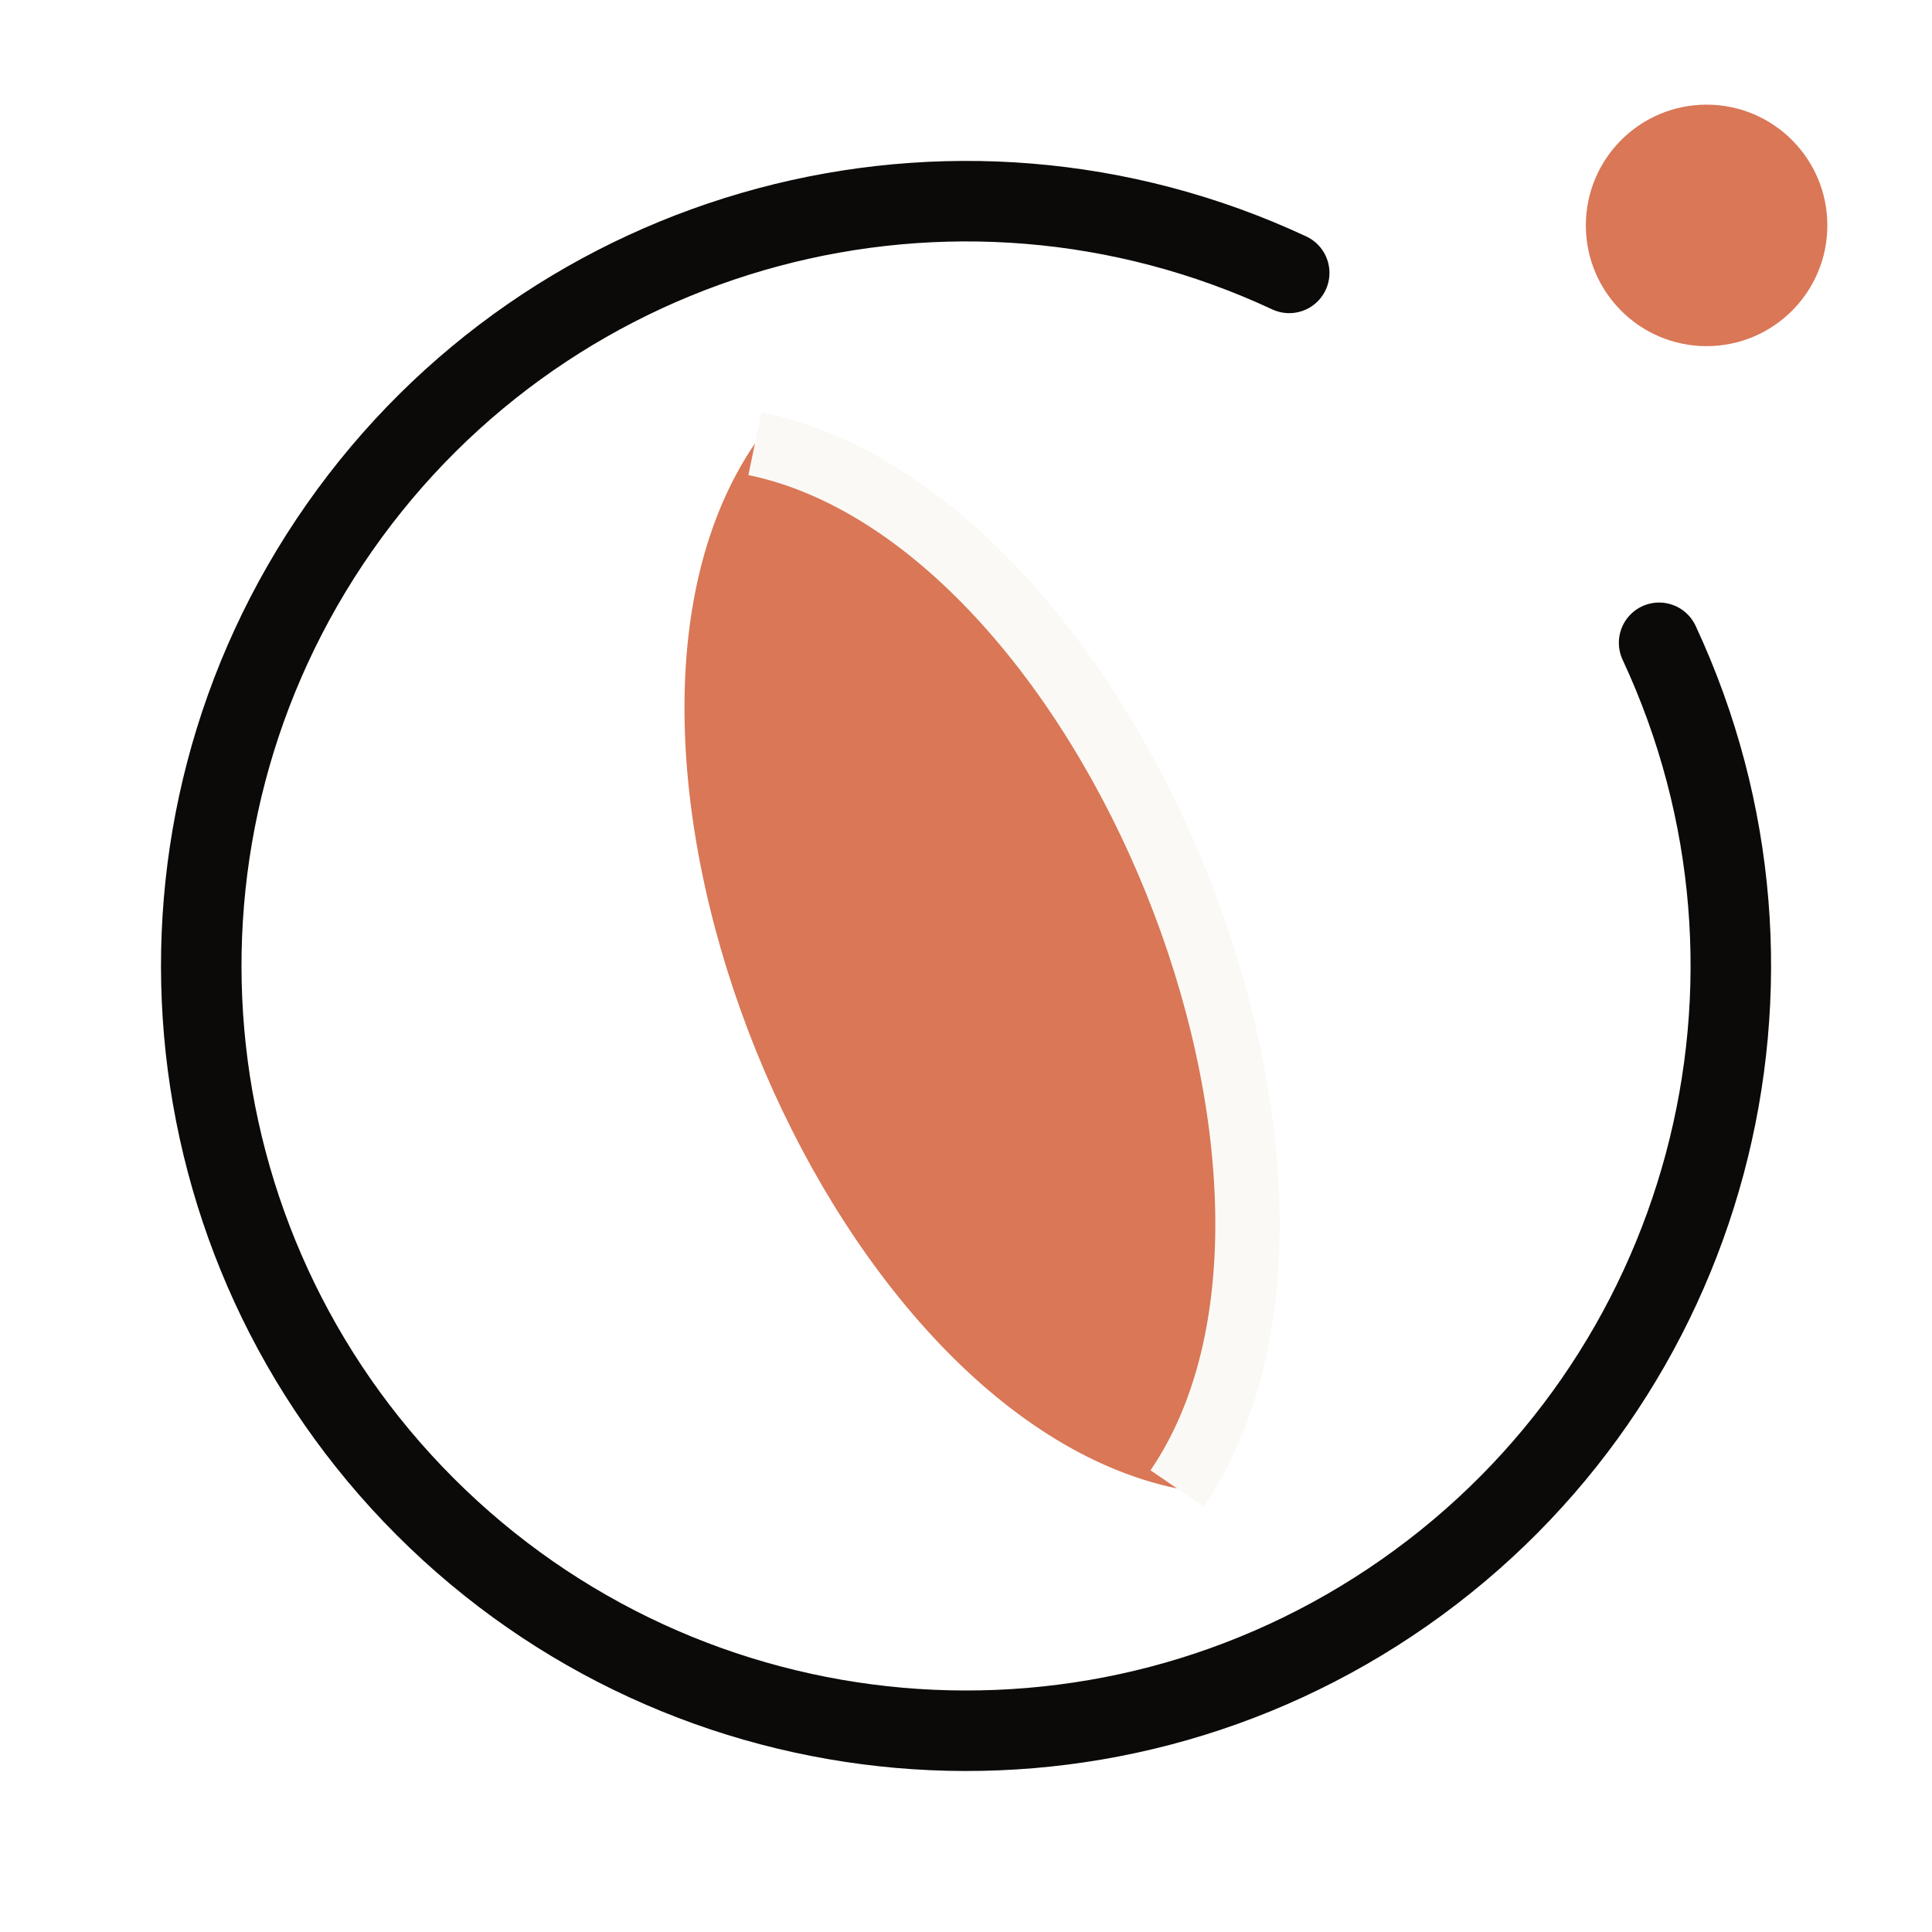
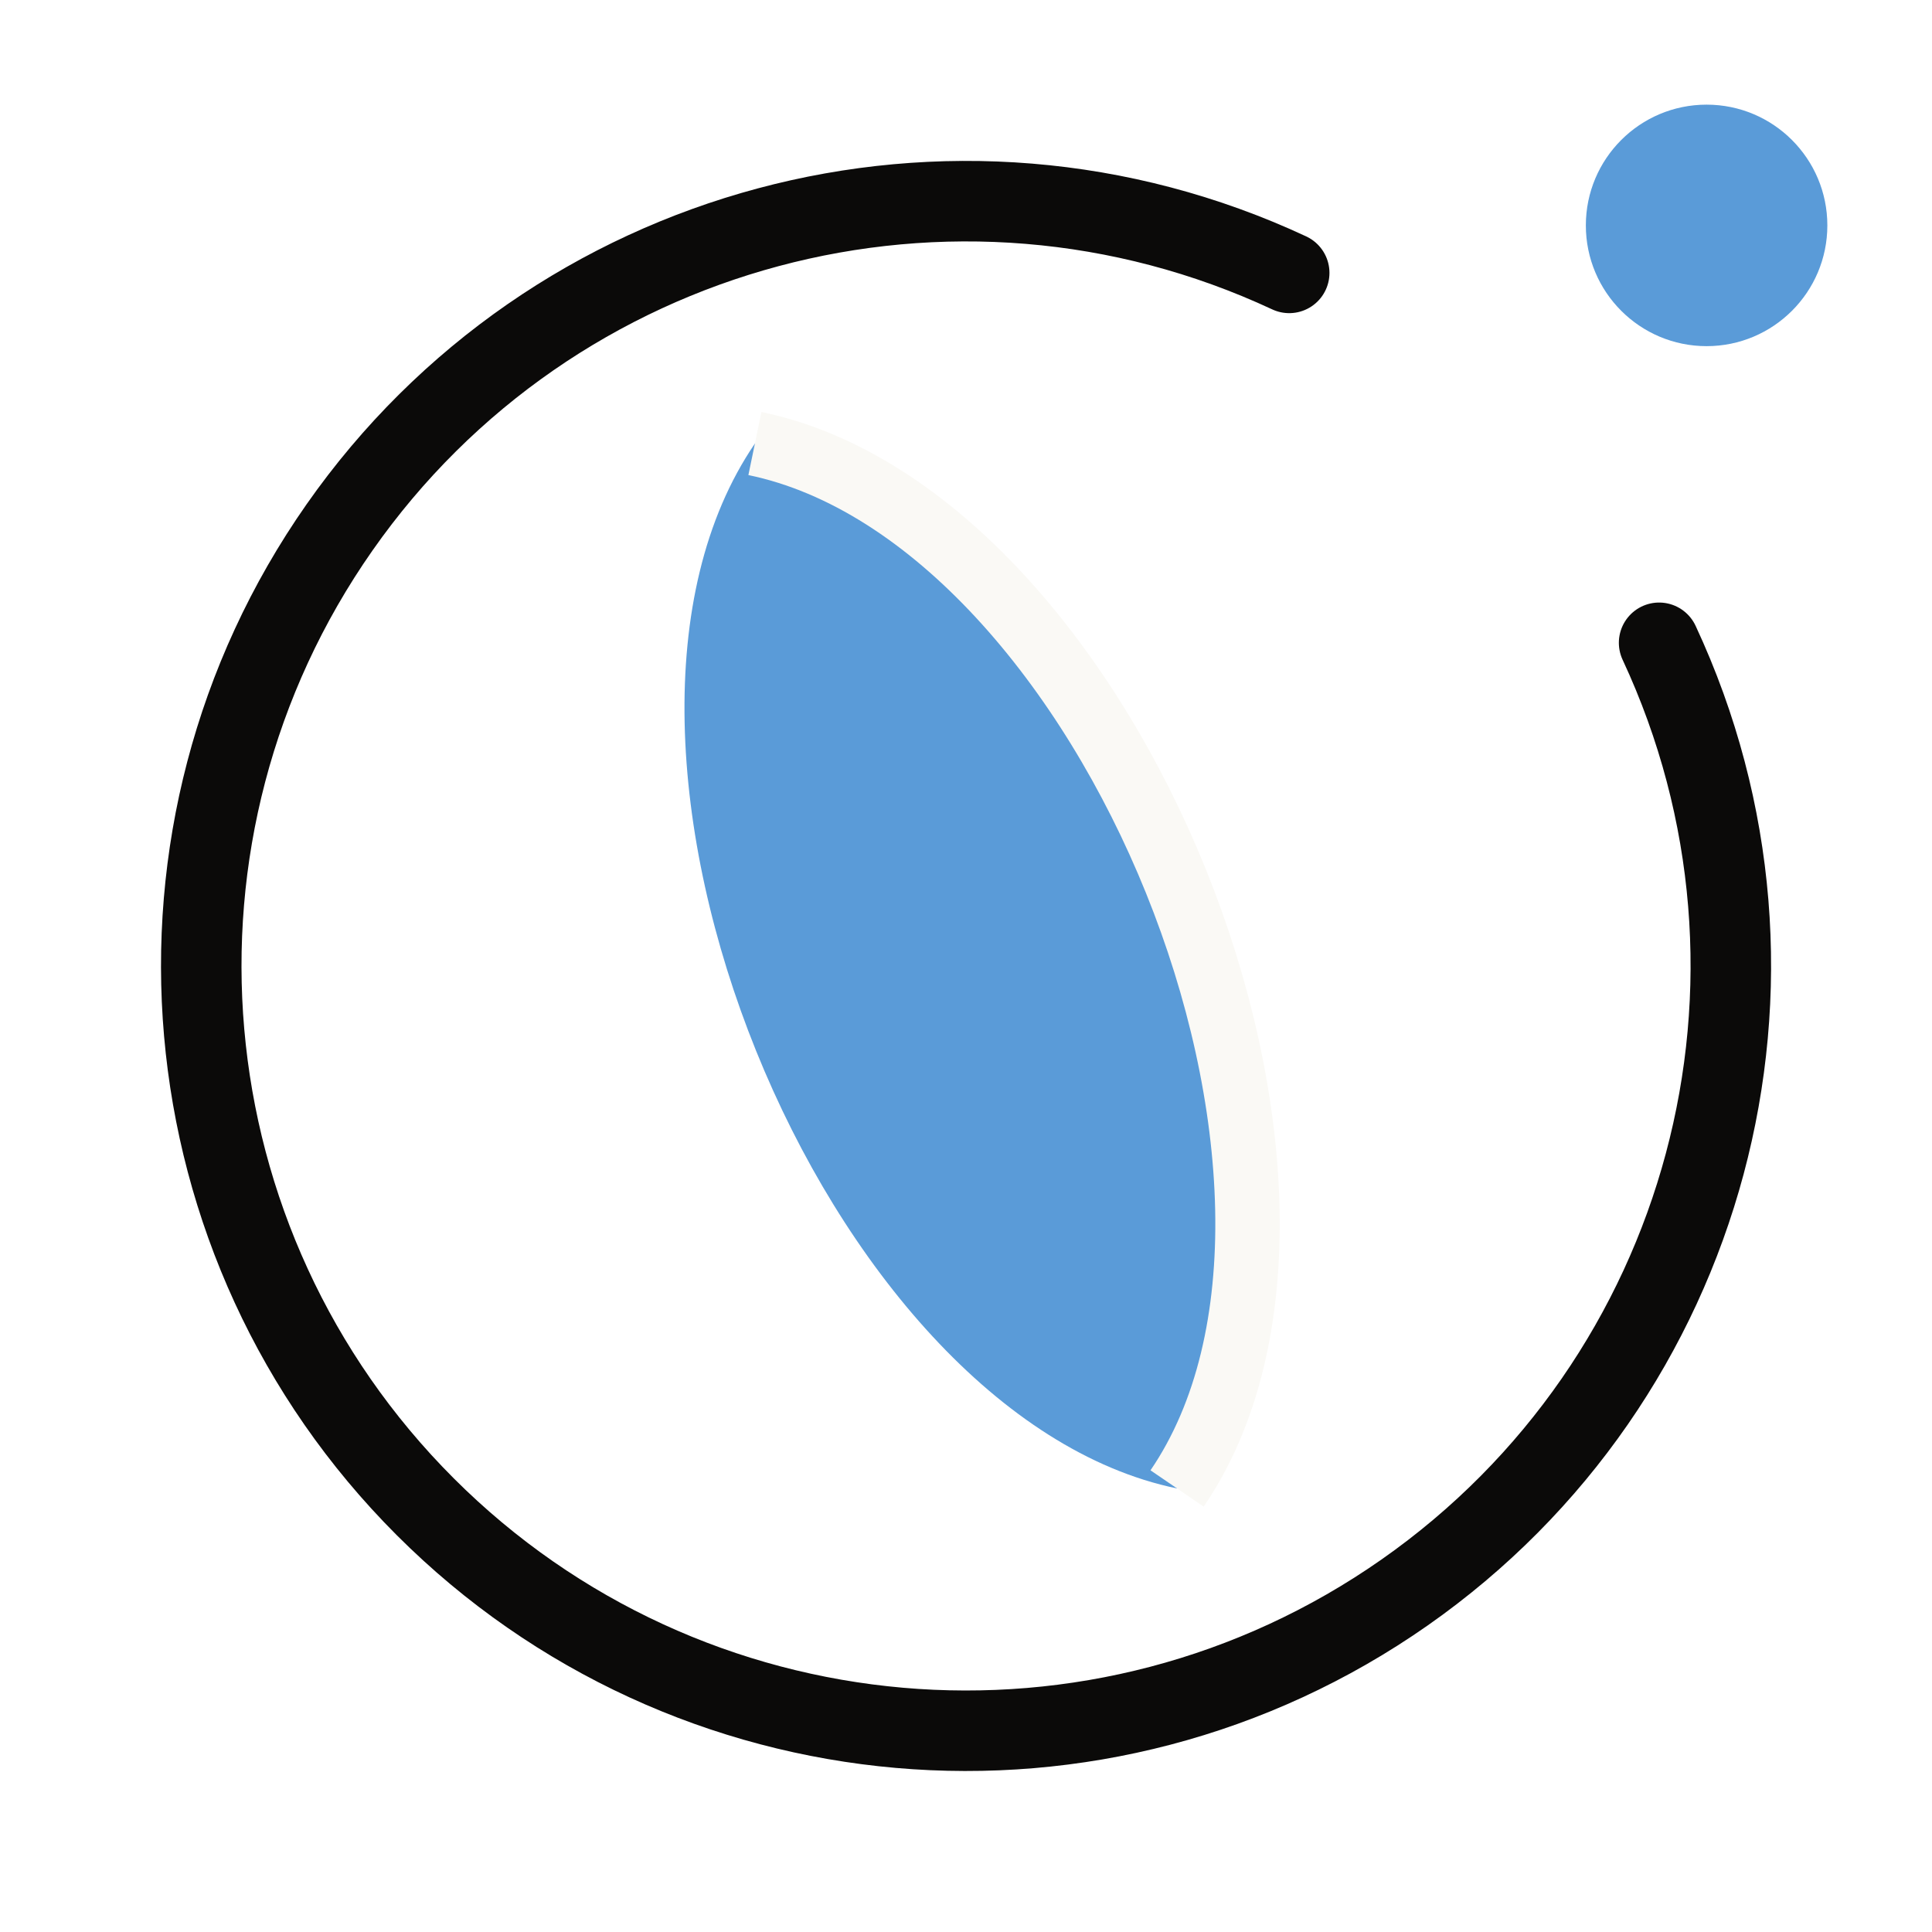
<svg xmlns="http://www.w3.org/2000/svg" viewBox="0 0 48 48" width="48" height="48" fill="none" role="img" aria-label="Catlantic mark">
  <path d="M41.22 15.97A19 19 0 1 1 32.03 6.78" stroke="#0B0A09" stroke-width="2" stroke-linecap="round" />
  <g transform="rotate(-22 24 24)">
-     <path d="M24 10C31.5 15 31.5 33 24 38C16.5 33 16.5 15 24 10Z" fill="#D97757" />
+     <path d="M24 10C31.5 15 31.5 33 24 38C16.5 33 16.5 15 24 10Z" fill="#5A9BD8" />
    <path d="M24 10C31.5 15 31.5 33 24 38" stroke="#FAF9F5" stroke-width="1.6" />
  </g>
-   <circle cx="42.4" cy="5.6" r="3" fill="#D97757" />
+   <circle cx="42.4" cy="5.6" r="3" fill="#5A9BD8" />
</svg>
